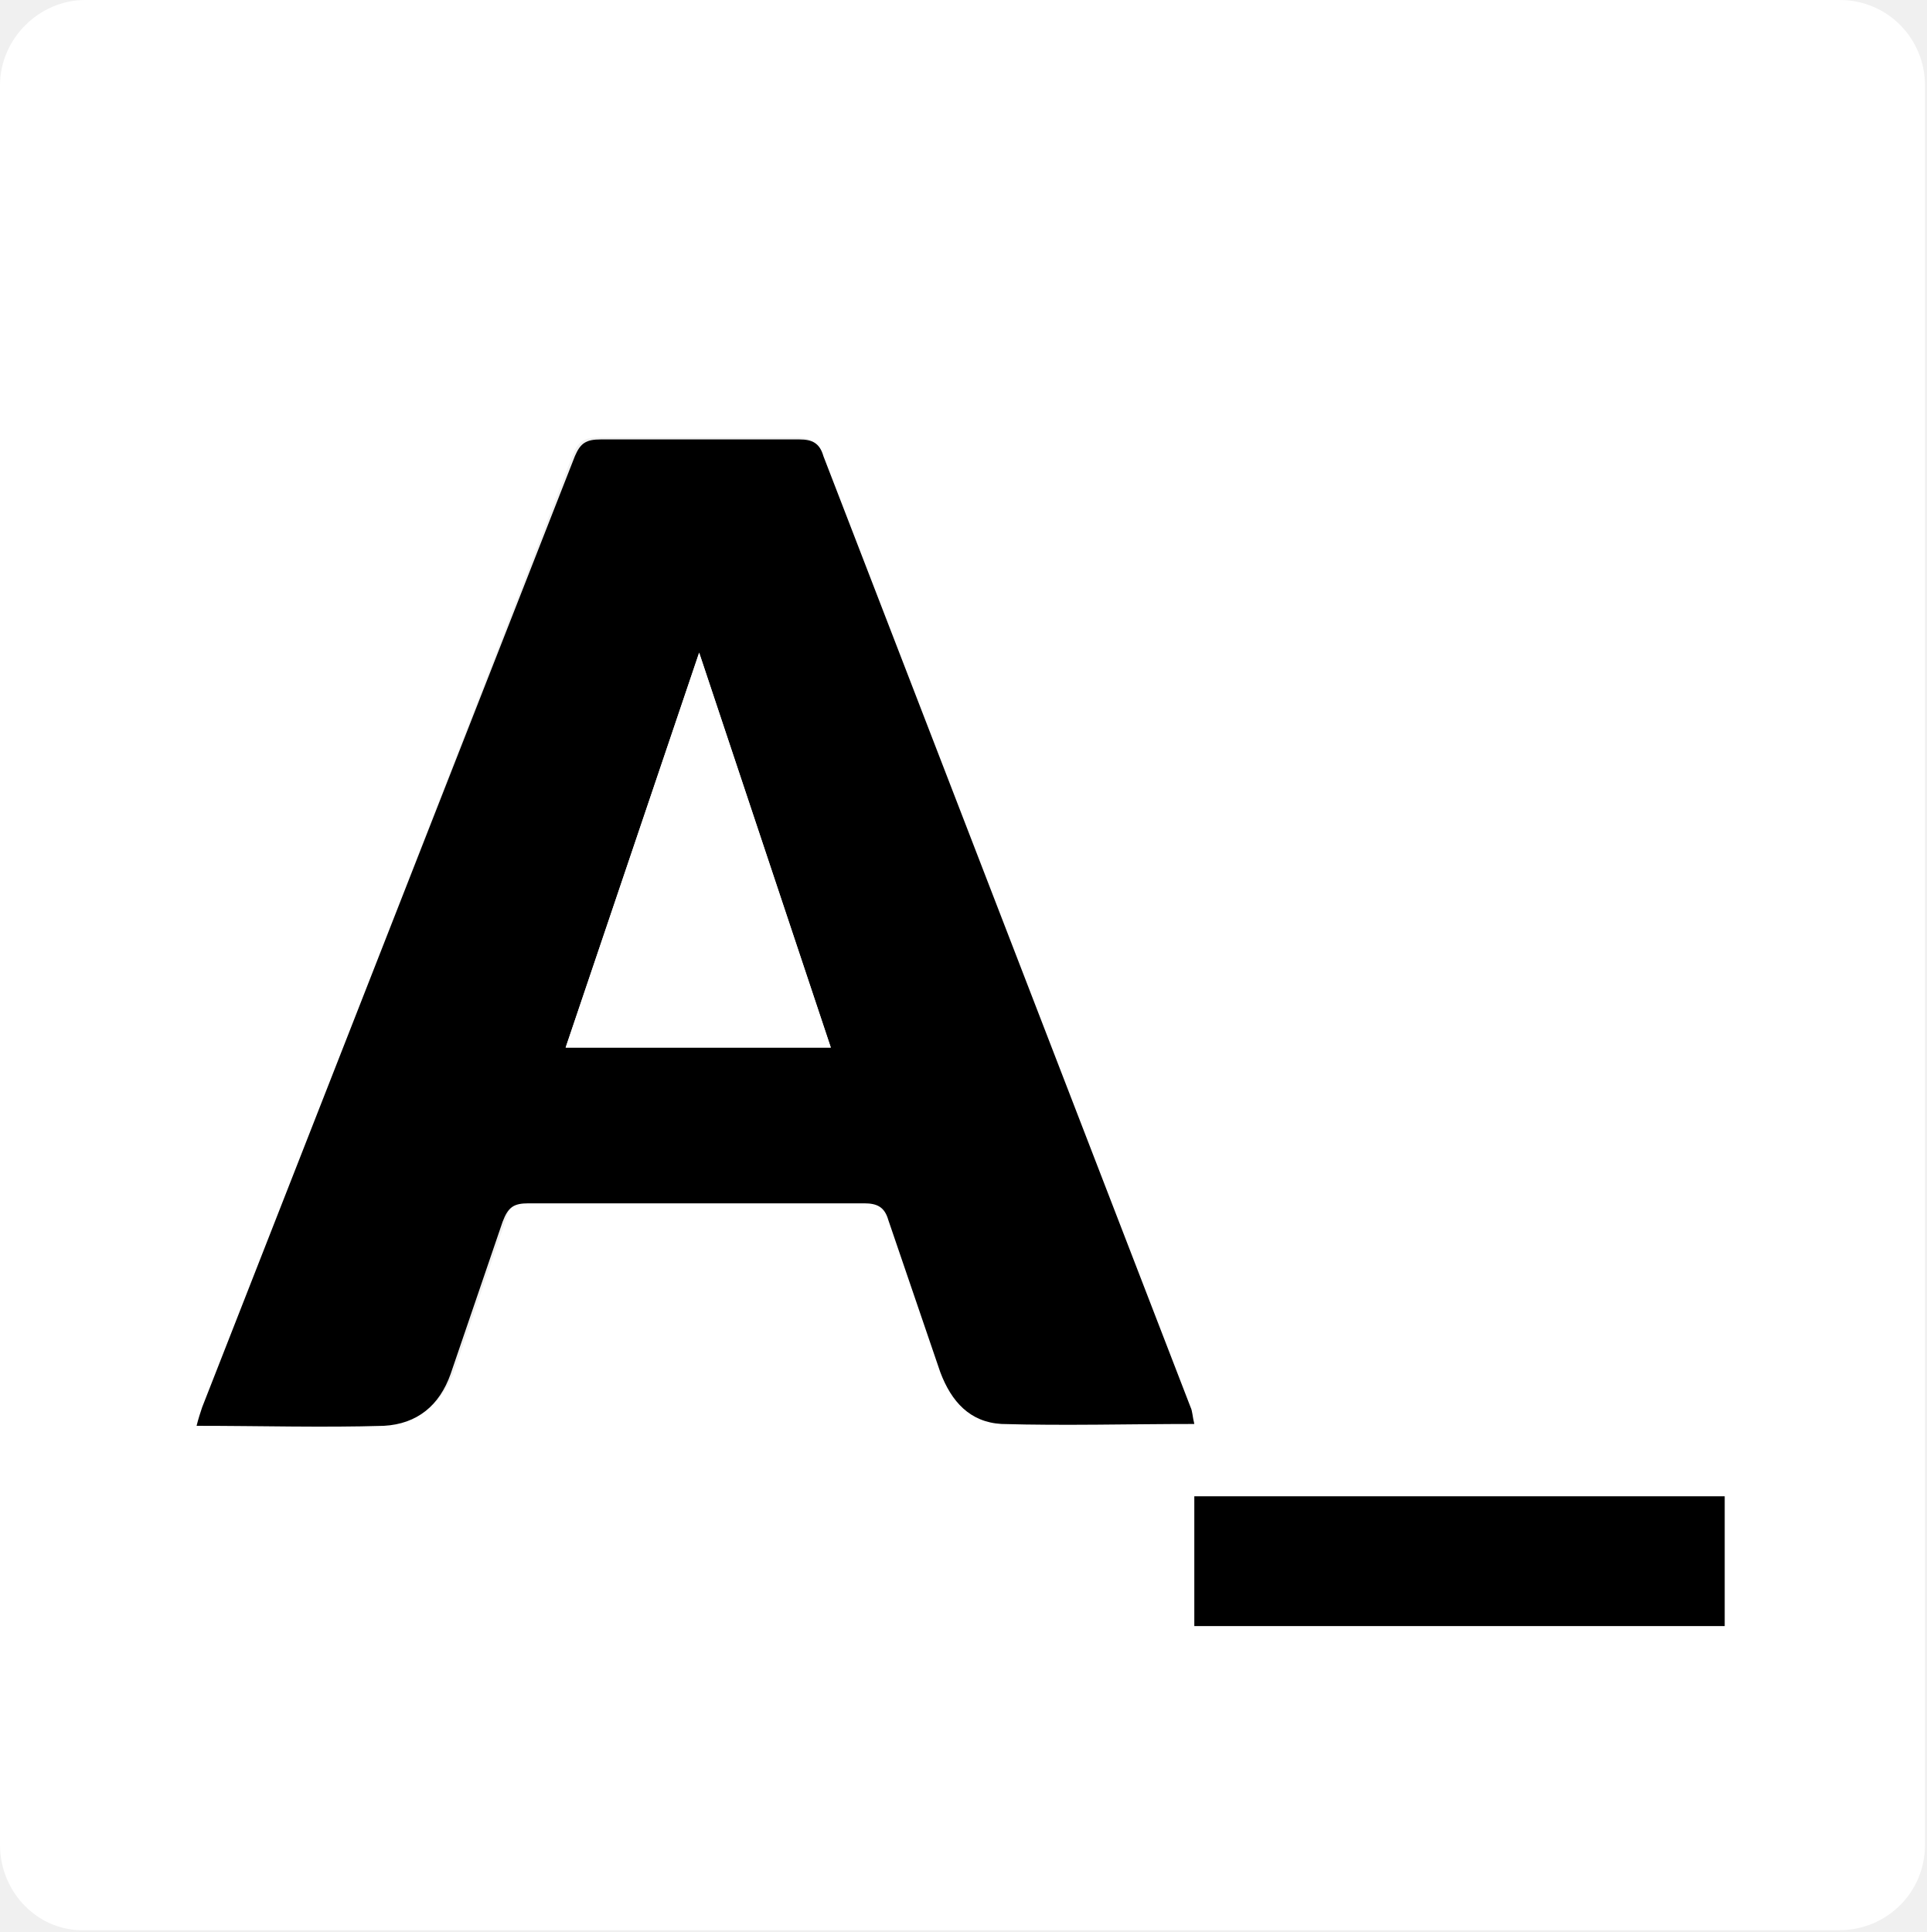
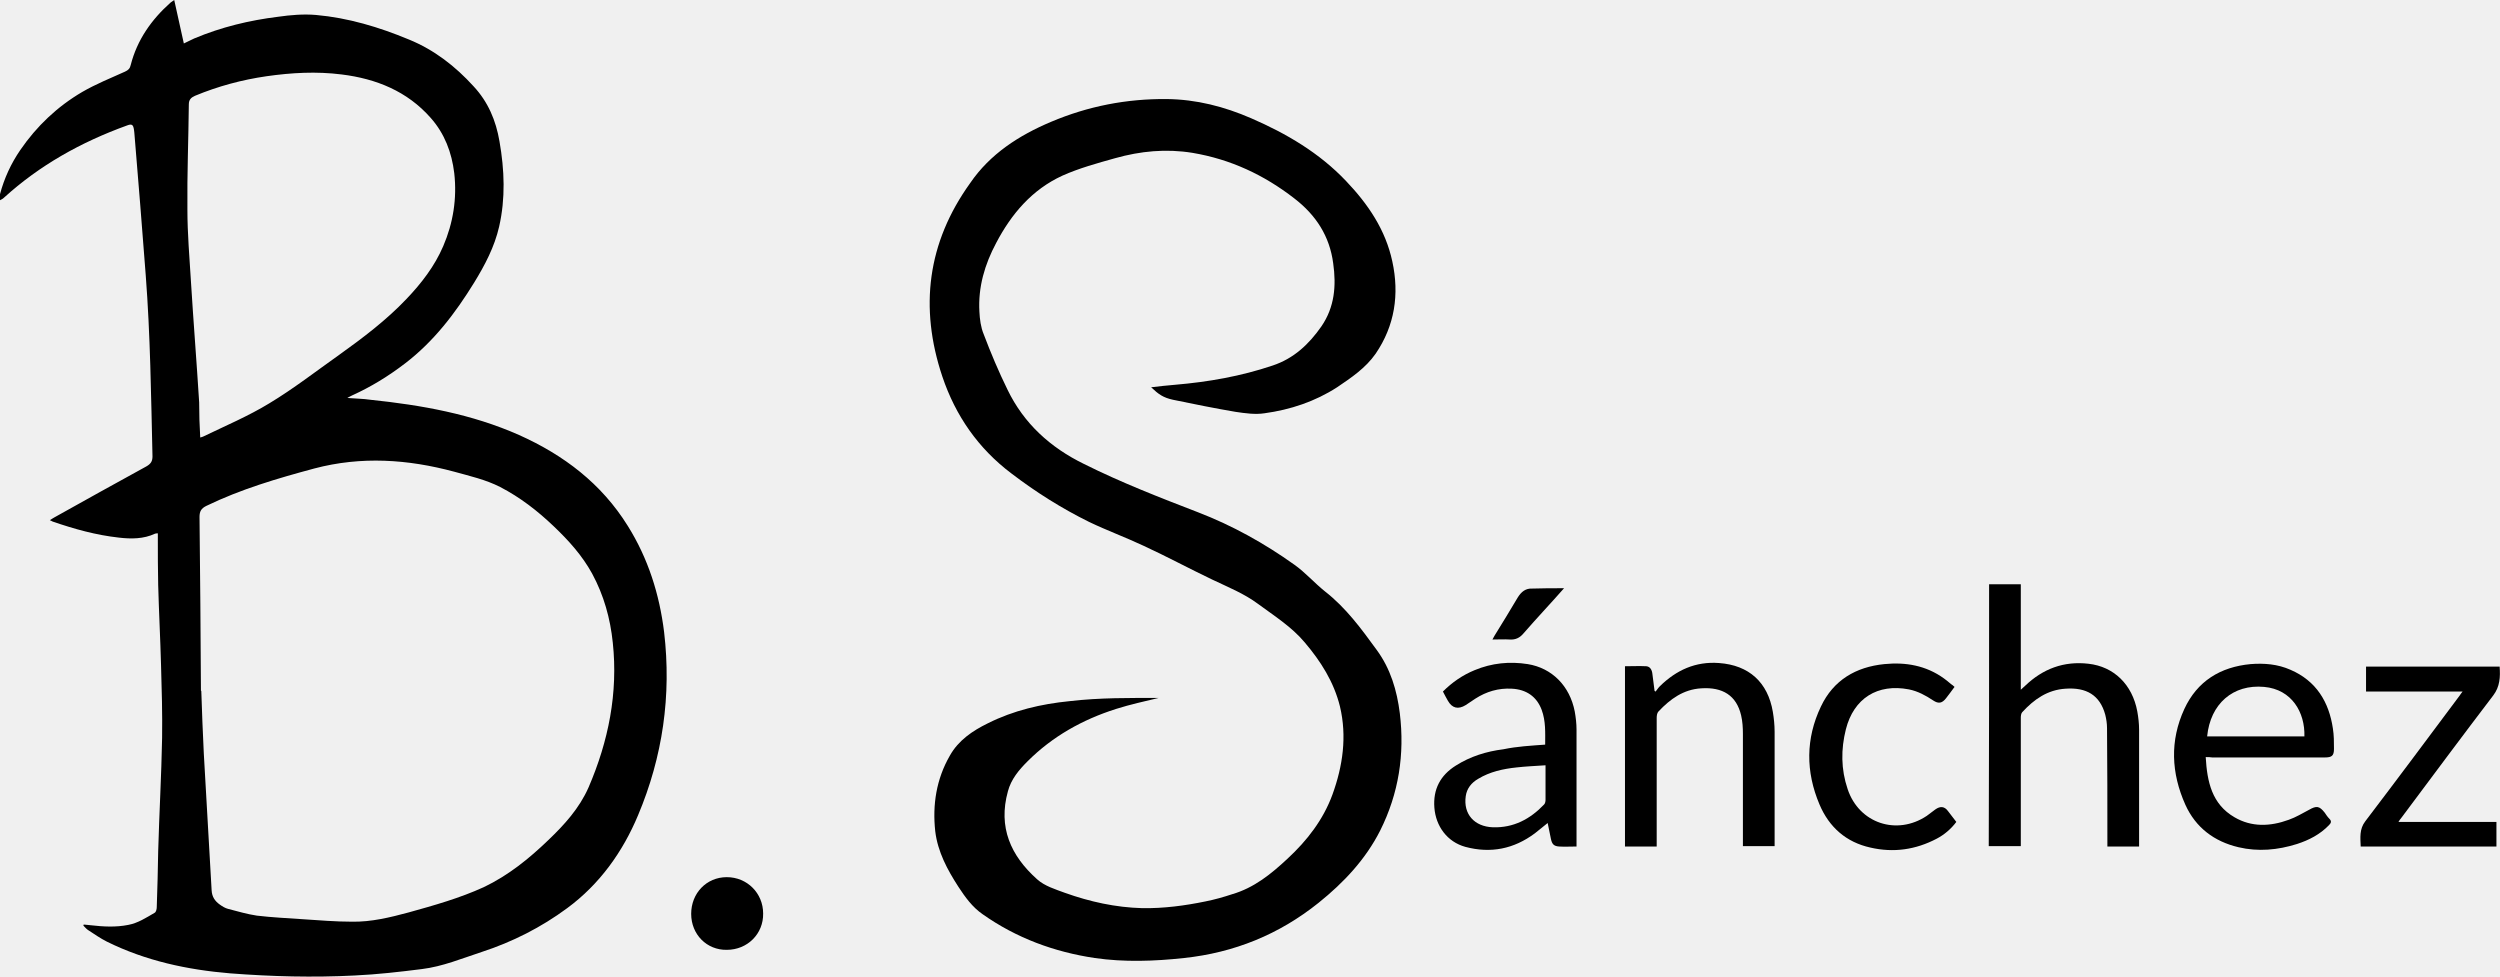
- <svg xmlns="http://www.w3.org/2000/svg" baseProfile="tiny" viewBox="0 0 103.9 104.2">
-   <path fill="#fff" d="M0 99.5V4.6C0 2.1 2.1 0 4.6 0h94.6c2.6 0 4.6 2.1 4.6 4.6v94.9c0 2.6-2.1 4.6-4.6 4.6H4.6c-2.5.1-4.6-2-4.6-4.6zm64.4-22.7l-.3-1-19.8-51.3c-.3-.7-.6-.9-1.3-.9H32.3c-.8 0-1.1.2-1.4.9L11.1 75.7l-.3 1c3.4 0 6.8.1 10.1 0 1.8 0 3-1.1 3.6-2.8l2.8-8.2c.2-.7.6-1 1.4-1h18.1c.7 0 1.1.2 1.3.9l2.8 8.2c.5 1.6 1.6 2.7 3.3 2.8 3.3.3 6.7.2 10.2.2zM93 87.7v-7H64.4v7H93z" />
-   <path d="M64.4 76.8c-3.5 0-7 .1-10.4 0-1.7-.1-2.7-1.2-3.3-2.8l-2.8-8.2c-.2-.7-.6-.9-1.3-.9H28.5c-.8 0-1.1.2-1.4 1l-2.8 8.2c-.6 1.7-1.8 2.7-3.6 2.8-3.3.1-6.6 0-10.1 0 .1-.4.2-.7.3-1L31 24.6c.3-.7.6-.9 1.4-.9h10.7c.7 0 1.1.2 1.3.9l19.8 51.3c.1.2.1.5.2.9zM37.7 35.2l-7.2 21.3h14.3l-7.1-21.3zM93 87.7H64.4v-7H93v7z" />
-   <path fill="#fff" d="M37.7 35.2l7.1 21.3H30.5l7.2-21.3z" />
+ <svg xmlns="http://www.w3.org/2000/svg" version="1.1" id="Capa_1" x="0px" y="0px" viewBox="0 0 701.7 274" xml:space="preserve">
+   <g>
+     <path fill="currentColor" d="M0,54.5c1.2-4.5,3.1-8.6,5.7-12.4c4.6-6.7,10.4-12.2,17.4-16.3c3.8-2.2,8-3.9,12-5.7c0.9-0.4,1.4-0.9,1.6-1.9   c1.8-7,5.8-12.7,11.2-17.5c0.3-0.2,0.6-0.4,1-0.7c0.9,4.1,1.8,8.1,2.7,12.2c1.1-0.5,2-1,2.9-1.4C62.1,7.6,70,5.7,78.1,4.7   c3.5-0.5,7.1-0.8,10.6-0.5c9,0.8,17.7,3.4,26.1,6.9c7.1,2.9,13,7.5,18.1,13.1c4.1,4.4,6.3,9.6,7.3,15.5c1.4,8,1.7,16-0.1,23.9   c-1.3,5.7-4,10.8-7,15.7c-5.3,8.6-11.3,16.5-19.4,22.7c-4.7,3.6-9.6,6.6-14.9,9c-0.3,0.2-0.7,0.3-1.3,0.7c2.4,0.2,4.4,0.2,6.4,0.5   c14.4,1.5,28.5,4,41.8,9.9c12.5,5.6,23.1,13.6,30.5,25.5c5.7,9.1,8.9,19.2,10.2,29.8c2.1,17.8-0.4,35-7.3,51.4   c-4.3,10.3-10.8,19.4-19.9,26.1c-7.3,5.4-15.4,9.5-24,12.3c-5.5,1.8-11,4.1-16.8,4.8c-6.3,0.8-12.5,1.5-18.8,1.8   c-11.7,0.6-23.3,0.3-35-0.6c-12-1-23.7-3.5-34.6-8.9c-1.8-0.9-3.5-2.1-5.2-3.2c-0.5-0.3-0.9-0.8-1.4-1.3c0-0.1,0.1-0.2,0.1-0.3   c0.7,0.1,1.4,0.1,2,0.2c3.5,0.4,7,0.6,10.5-0.1c2.7-0.5,5-2,7.4-3.4c0.4-0.2,0.6-1,0.6-1.6c0.2-5.2,0.3-10.5,0.4-15.7   c0.3-10.6,0.9-21.2,1.1-31.8c0.1-6.8-0.1-13.6-0.3-20.4c-0.2-7.5-0.6-15-0.8-22.5c-0.1-4.4-0.1-8.8-0.1-13.2c0-0.4,0-0.8,0-1.3   c-0.3,0-0.6,0-0.8,0.1c-3.2,1.5-6.7,1.5-10.1,1.1c-6.4-0.7-12.5-2.4-18.6-4.5c-0.2-0.1-0.4-0.2-0.8-0.4c0.5-0.3,0.9-0.6,1.3-0.8   c8.6-4.8,17.2-9.6,25.8-14.3c1.2-0.7,1.7-1.4,1.7-2.8c-0.4-17-0.6-34-1.9-50.9c-1-13.3-2.1-26.7-3.2-40c0-0.3-0.1-0.6-0.1-0.8   c-0.2-1.4-0.6-1.7-1.9-1.2C22.7,39.9,11.1,46.4,1.1,55.5C0.8,55.8,0.4,56,0,56.2C0,55.7,0,55.1,0,54.5z M56.4,193.9   c0,0,0.1,0,0.1,0c0.2,5.8,0.4,11.7,0.7,17.5c0.7,12.8,1.5,25.7,2.2,38.5c0.1,1.8,0.9,3,2.3,4c0.7,0.5,1.5,1,2.3,1.2   c2.7,0.7,5.4,1.5,8.1,1.9c4.2,0.5,8.5,0.7,12.8,1c4.6,0.3,9.3,0.7,13.9,0.7c5.4,0.1,10.7-1.2,15.9-2.6c7.2-2,14.3-4,21.1-7.1   c6.9-3.3,12.7-8,18.1-13.2c4.5-4.3,8.7-8.9,11.3-14.8c5.6-13,8.3-26.5,6.8-40.6c-0.7-6.8-2.5-13.3-5.8-19.4   c-2.8-5.1-6.6-9.3-10.8-13.3c-4.5-4.3-9.4-8.1-15-11c-4.1-2.1-8.6-3.1-12.9-4.3c-13-3.5-26.1-4.4-39.3-0.9   c-10.4,2.8-20.6,5.8-30.3,10.5c-1.4,0.7-1.9,1.5-1.9,3.1C56.2,161.4,56.3,177.7,56.4,193.9z M56.2,122.8c0.4-0.1,0.7-0.2,0.9-0.3   c6.2-3,12.6-5.7,18.5-9.3c6.8-4.1,13.1-9,19.6-13.6c6.7-4.8,13.2-9.7,18.9-15.7c4.2-4.4,7.9-9.2,10.3-14.8   c2.8-6.5,3.9-13.4,3.1-20.5c-0.7-5.8-2.7-11.1-6.6-15.5c-6.6-7.5-15.3-11-25-12.2c-7.1-0.9-14.1-0.5-21.1,0.5   c-6.9,1-13.6,2.8-20.1,5.5c-1.1,0.5-1.7,1.1-1.7,2.4c-0.1,9.8-0.5,19.6-0.4,29.5c0,6.8,0.6,13.6,1,20.3c0.7,11.3,1.6,22.6,2.3,33.8   C55.9,116.2,56,119.4,56.2,122.8z" />
+     <path fill="currentColor" d="M325.2,195.9c-3.7,0.9-7.9,1.8-12,3.1c-9.4,3-17.8,7.7-24.8,14.7c-2.4,2.4-4.6,5-5.5,8.4c-2.8,10.1,0.8,18.1,8.2,24.7   c2.1,1.9,5.1,2.8,7.8,3.8c7,2.5,14.2,4.1,21.7,4.3c6,0.1,12-0.7,17.8-1.9c2.5-0.5,5-1.2,7.4-2c6.2-1.8,11-5.7,15.6-10   c5.5-5.1,10-10.9,12.6-18c2.9-8,4.1-16.3,2.1-24.7c-1.7-6.9-5.4-12.7-9.9-18c-3.7-4.4-8.5-7.4-13.1-10.8c-3.9-2.9-8.4-4.7-12.8-6.8   c-6.5-3.1-12.8-6.5-19.3-9.5c-5.1-2.4-10.3-4.3-15.3-6.7c-7.7-3.8-15-8.4-21.8-13.6c-9.3-7-15.7-16.2-19.4-27.2   c-6.5-19.4-4.2-37.6,7.8-54.3C277.9,43.2,286,38,295,34.2c10.4-4.4,21.2-6.5,32.5-6.4c8.3,0.1,16.1,2.1,23.7,5.4   c9.9,4.3,19.1,9.7,26.6,17.6c6.2,6.5,11.1,13.7,13,22.6c2,9.2,0.7,18-4.7,25.9c-2.8,4-6.8,6.7-10.8,9.4c-6.2,4-13.1,6.3-20.4,7.3   c-2.6,0.4-5.4,0-8.1-0.4c-5.9-1-11.8-2.2-17.6-3.4c-2.7-0.6-4-1.5-6.1-3.5c2.3-0.3,4.5-0.5,6.7-0.7c9.4-0.8,18.5-2.4,27.4-5.4   c6-2,10.2-6,13.7-11c3.7-5.4,4.2-11.4,3.3-17.7c-1-7.6-4.8-13.5-10.9-18.2c-8.5-6.6-17.9-11-28.6-12.8c-7.4-1.2-14.6-0.5-21.7,1.5   c-5,1.4-10.1,2.8-14.8,4.9c-8.5,3.9-14.3,10.7-18.6,18.9c-3.2,6-5.1,12.4-4.7,19.3c0.1,2.1,0.4,4.4,1.2,6.3   c2,5.3,4.2,10.5,6.7,15.6c4.6,9.5,12,16.2,21.4,20.8c10.4,5.2,21.2,9.4,32.1,13.6c9.6,3.7,18.6,8.7,27,14.7   c3.1,2.2,5.6,5.1,8.6,7.5c5.9,4.6,10.2,10.5,14.5,16.4c3.9,5.3,5.7,11.4,6.5,17.8c1.4,11.5-0.3,22.5-5.5,32.9   c-4.1,8.1-10.2,14.6-17.3,20.3c-11.1,8.9-23.7,14-37.8,15.5c-8.3,0.9-16.7,1.2-25,0c-11.4-1.7-22-5.6-31.5-12.3   c-2.9-2-4.9-4.8-6.8-7.7c-3.1-4.8-5.8-9.8-6.5-15.6c-0.8-7.4,0.3-14.6,4.1-21.2c2.4-4.3,6.4-7,10.7-9.1c7.2-3.6,14.9-5.4,22.9-6.2   C308.8,195.8,317.2,195.9,325.2,195.9z" />
+     <path fill="currentColor" d="M558.3,164c3,0,5.9,0,8.9,0c0,9.8,0,19.5,0,29.6c0.5-0.5,0.9-0.8,1.2-1.1c5-4.8,10.9-7,17.8-6.2   c7.1,0.8,12.3,5.8,13.7,13.4c0.3,1.7,0.5,3.4,0.5,5.1c0,10.6,0,21.2,0,31.8c0,0.3,0,0.6,0,1c-3,0-5.9,0-8.9,0c0-0.5,0-1,0-1.5   c0-10.6,0-21.1-0.1-31.7c0-1.3-0.2-2.6-0.5-3.8c-1.5-5.5-5.3-7.7-11.1-7.3c-5.1,0.3-8.9,3-12.2,6.6c-0.3,0.3-0.4,1-0.4,1.5   c0,11.5,0,23,0,34.6c0,0.5,0,1,0,1.5c-3,0-5.9,0-9,0C558.3,213.1,558.3,188.6,558.3,164z" />
+     <path fill="currentColor" d="M619.1,212.5c0.4,6.9,1.7,13.2,8.1,16.9c4.8,2.8,10,2.6,15.2,0.7c2-0.7,3.8-1.8,5.7-2.8c2.1-1.2,2.9-1.1,4.4,0.8   c0.4,0.6,0.8,1.2,1.3,1.7c0.7,0.7,0.5,1.2-0.1,1.8c-2.5,2.6-5.6,4.2-9,5.3c-5.4,1.7-10.9,2.2-16.4,0.9c-6.8-1.6-12-5.5-14.9-11.9   c-4-8.9-4.4-18-0.3-26.9c3.6-7.8,10.1-11.8,18.6-12.6c3.8-0.3,7.6,0,11.2,1.6c7.2,3.1,10.8,9,11.9,16.5c0.3,1.9,0.3,3.8,0.3,5.7   c0,1.9-0.6,2.4-2.5,2.4c-10.6,0-21.1,0-31.7,0C620.3,212.5,619.8,212.5,619.1,212.5z M619.5,206.7c9.2,0,18.3,0,27.3,0   c0.2-6.7-3.5-13.2-11.3-13.9C626.8,192,620.4,197.5,619.5,206.7z" />
+     <path fill="currentColor" d="M433.7,209c0-3.3,0.2-6.6-1-9.8c-1.4-3.7-4.3-5.7-8.4-5.9c-3.7-0.2-7.1,0.8-10.2,2.8c-0.9,0.6-1.8,1.2-2.7,1.8   c-2.1,1.3-3.8,0.9-5-1.2c-0.5-0.8-0.9-1.7-1.4-2.6c2.6-2.6,5.5-4.6,8.9-6c4.8-2,9.8-2.5,14.9-1.7c6.8,1.1,11.8,6.1,13.2,13.3   c0.3,1.7,0.5,3.4,0.5,5.1c0,10.4,0,20.9,0,31.3c0,0.5,0,0.9,0,1.5c-1.7,0-3.3,0.1-4.9,0c-1.5-0.1-2-0.7-2.3-2.2   c-0.3-1.4-0.6-2.9-0.9-4.4c-1.3,1-2.4,2-3.6,2.9c-5.9,4.4-12.4,5.7-19.5,3.8c-5.1-1.4-8.3-5.8-8.7-11c-0.4-5.2,1.7-9.1,6-11.8   c4.1-2.6,8.6-4,13.4-4.6C425.8,209.5,429.7,209.3,433.7,209z M433.8,214.8c-2.8,0.2-5.5,0.3-8.1,0.6c-3.8,0.4-7.5,1.2-10.8,3.2   c-1.9,1.1-3.2,2.7-3.5,4.9c-0.7,5,2.4,8.5,7.6,8.7c5.8,0.2,10.5-2.3,14.4-6.4c0.3-0.3,0.4-0.9,0.4-1.3c0-1.8,0-3.6,0-5.4   C433.8,217.7,433.8,216.4,433.8,214.8z" />
+     <path fill="currentColor" d="M465,237.6c-3,0-5.9,0-8.9,0c0-16.9,0-33.7,0-50.6c2,0,4-0.1,6,0c1.1,0.1,1.6,1.1,1.7,2.2c0.2,1.6,0.4,3.1,0.6,4.7   c0.1,0.1,0.2,0.2,0.3,0.2c0.4-0.5,0.7-1,1.2-1.5c4.6-4.5,10-7,16.6-6.5c8.4,0.6,13.7,5.4,15.1,13.7c0.3,1.8,0.5,3.7,0.5,5.6   c0,10.2,0,20.4,0,30.6c0,0.5,0,0.9,0,1.5c-3,0-5.8,0-8.9,0c0-0.4,0-0.9,0-1.4c0-10,0-20.1,0-30.1c0-1.7-0.1-3.5-0.5-5.2   c-1.3-5.6-5.2-8-11.2-7.6c-5,0.3-8.7,3-12,6.5c-0.4,0.4-0.5,1.2-0.5,1.8c0,11.5,0,23,0,34.4C465,236.6,465,237.1,465,237.6z" />
+     <path fill="currentColor" d="M673.2,230.7c9.3,0,18.4,0,27.5,0c0,2.4,0,4.6,0,6.9c-12.7,0-25.3,0-38.1,0c-0.1-2.5-0.4-4.9,1.3-7.1   c8.9-11.7,17.7-23.5,26.5-35.3c0.2-0.3,0.4-0.6,0.8-1.1c-9.1,0-18.1,0-27.1,0c0-2.4,0-4.6,0-7c12.5,0,25,0,37.5,0   c0.2,2.9,0.1,5.6-1.8,8.1c-8.7,11.4-17.3,23-25.9,34.5C673.7,229.9,673.5,230.2,673.2,230.7z" />
+     <path fill="currentColor" d="M548.6,192.8c-0.9,1.2-1.6,2.2-2.4,3.2c-1.1,1.4-2.1,1.6-3.6,0.6c-2.1-1.4-4.3-2.6-6.8-3.1c-8.8-1.7-15.5,2.5-17.7,11.2   c-1.4,5.6-1.4,11.2,0.5,16.8c3.2,9.6,13.8,13.1,22.2,7.5c0.8-0.6,1.6-1.2,2.4-1.8c1.4-1,2.6-0.9,3.6,0.5c0.8,1,1.5,2,2.3,3   c-1.5,2-3.4,3.6-5.5,4.7c-5.9,3.1-12.1,4-18.6,2.5c-6.8-1.5-11.6-5.7-14.3-12.1c-3.9-9.2-3.9-18.5,0.4-27.5   c3.5-7.4,9.8-11.1,17.8-11.9c6-0.6,11.7,0.4,16.7,4c0.7,0.5,1.3,1,2,1.6C547.9,192.2,548.2,192.4,548.6,192.8z" />
+     <path fill="currentColor" d="M194,256.5c0-5.8,4.3-10.3,10-10.3c5.7,0,10.2,4.5,10.2,10.2c0.1,5.7-4.4,10.2-10.2,10.2C198.4,266.7,194,262.3,194,256.5z   " />
+     <path fill="currentColor" d="M439,165.1c-1.9,2.2-3.7,4.1-5.4,6c-2,2.2-4,4.4-6,6.7c-1,1.2-2.2,1.8-3.8,1.7c-1.6-0.1-3.2,0-4.9,0   c0.3-0.5,0.4-0.8,0.6-1.1c2.2-3.6,4.4-7.1,6.5-10.7c1-1.6,2.2-2.6,4.1-2.5C433,165.1,435.8,165.1,439,165.1z" />
+   </g>
</svg>
